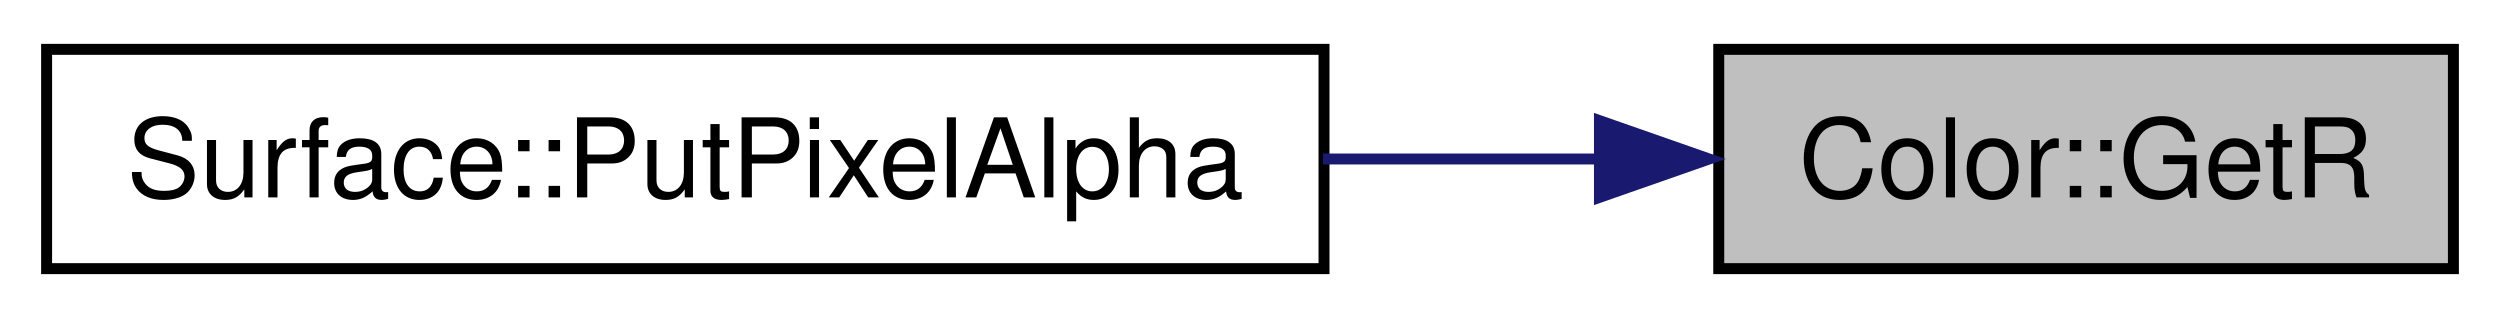
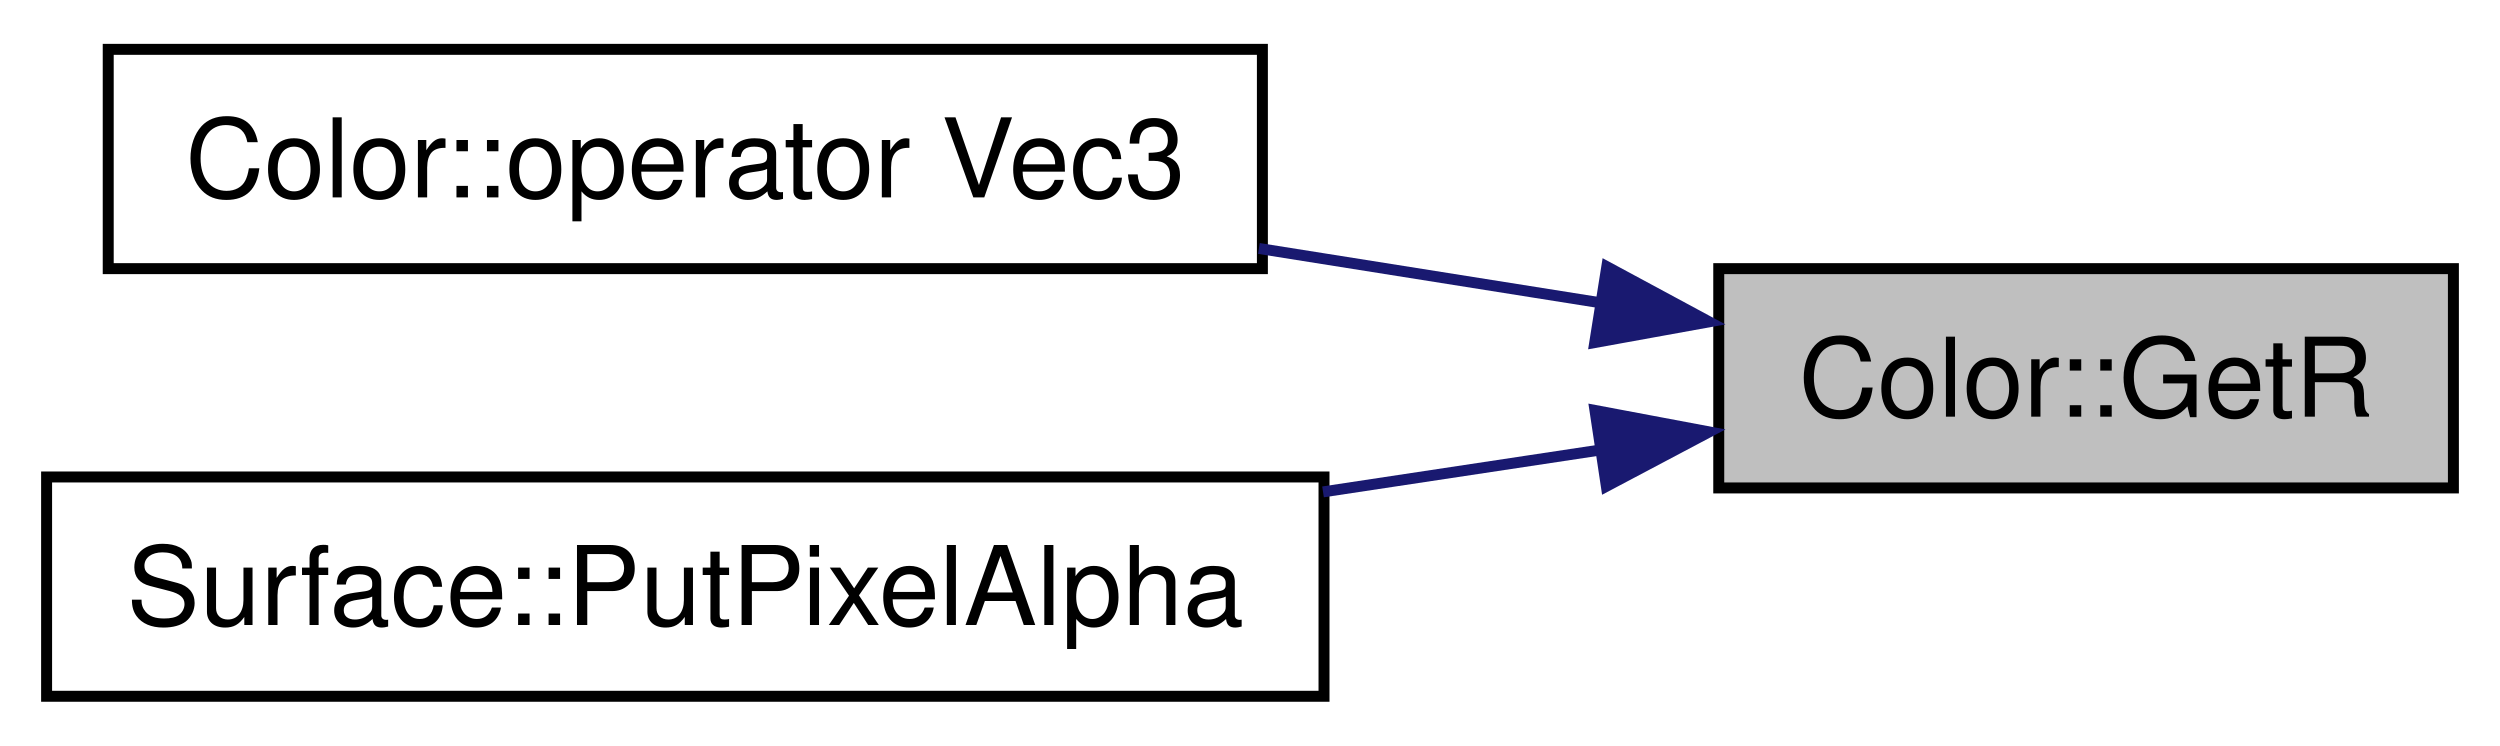
- <svg xmlns="http://www.w3.org/2000/svg" xmlns:xlink="http://www.w3.org/1999/xlink" width="228pt" height="29pt" viewBox="0.00 0.00 227.50 29.00">
-   <g id="graph0" class="graph" transform="scale(1 1) rotate(0) translate(4 25)">
+ <svg xmlns="http://www.w3.org/2000/svg" xmlns:xlink="http://www.w3.org/1999/xlink" width="228pt" height="68pt" viewBox="0.00 0.00 227.50 68.00">
+   <g id="graph0" class="graph" transform="scale(1 1) rotate(0) translate(4 64)">
    <g id="node1" class="node">
      <g id="a_node1">
        <a xlink:title=" ">
-           <polygon fill="#bfbfbf" stroke="black" points="152.5,-0.5 152.5,-20.5 219.5,-20.5 219.5,-0.5 152.5,-0.5" />
-           <text text-anchor="middle" x="186" y="-7" font-family="Helvetica,sans-Serif" font-size="10.00">Color::GetR</text>
+           <polygon fill="#bfbfbf" stroke="black" points="152.5,-19.5 152.5,-39.5 219.5,-39.5 219.5,-19.5 152.5,-19.5" />
+           <text text-anchor="middle" x="186" y="-26" font-family="Helvetica,sans-Serif" font-size="10.00">Color::GetR</text>
        </a>
      </g>
    </g>
    <g id="node2" class="node">
      <g id="a_node2">
+         <a xlink:href="class_color.html#ab7fb482965372c202ec26257ed2c183f" target="_top" xlink:title=" ">
+           <polygon fill="none" stroke="black" points="5.62,-39.5 5.62,-59.5 110.88,-59.5 110.88,-39.5 5.62,-39.5" />
+           <text text-anchor="middle" x="58.25" y="-46" font-family="Helvetica,sans-Serif" font-size="10.00">Color::operator Vec3</text>
+         </a>
+       </g>
+     </g>
+     <g id="edge1" class="edge">
+       <path fill="none" stroke="midnightblue" d="M142,-36.34C131.88,-37.95 121,-39.68 110.56,-41.34" />
+       <polygon fill="midnightblue" stroke="midnightblue" points="142.29,-39.68 151.62,-34.65 141.19,-32.76 142.29,-39.68" />
+     </g>
+     <g id="node3" class="node">
+       <g id="a_node3">
        <a xlink:href="class_surface.html#a187f57fb4942d79ce17a84f17efac54c" target="_top" xlink:title=" ">
          <polygon fill="none" stroke="black" points="0,-0.5 0,-20.5 116.5,-20.5 116.5,-0.5 0,-0.5" />
          <text text-anchor="middle" x="58.25" y="-7" font-family="Helvetica,sans-Serif" font-size="10.00">Surface::PutPixelAlpha</text>
        </a>
      </g>
    </g>
-     <g id="edge1" class="edge">
-       <path fill="none" stroke="midnightblue" d="M141.82,-10.5C133.63,-10.5 124.95,-10.5 116.41,-10.5" />
-       <polygon fill="midnightblue" stroke="midnightblue" points="141.62,-14 151.62,-10.5 141.62,-7 141.62,-14" />
+     <g id="edge2" class="edge">
+       <path fill="none" stroke="midnightblue" d="M141.82,-22.98C133.63,-21.74 124.95,-20.43 116.41,-19.14" />
+       <polygon fill="midnightblue" stroke="midnightblue" points="141.21,-26.57 151.62,-24.61 142.25,-19.65 141.21,-26.57" />
    </g>
  </g>
</svg>
